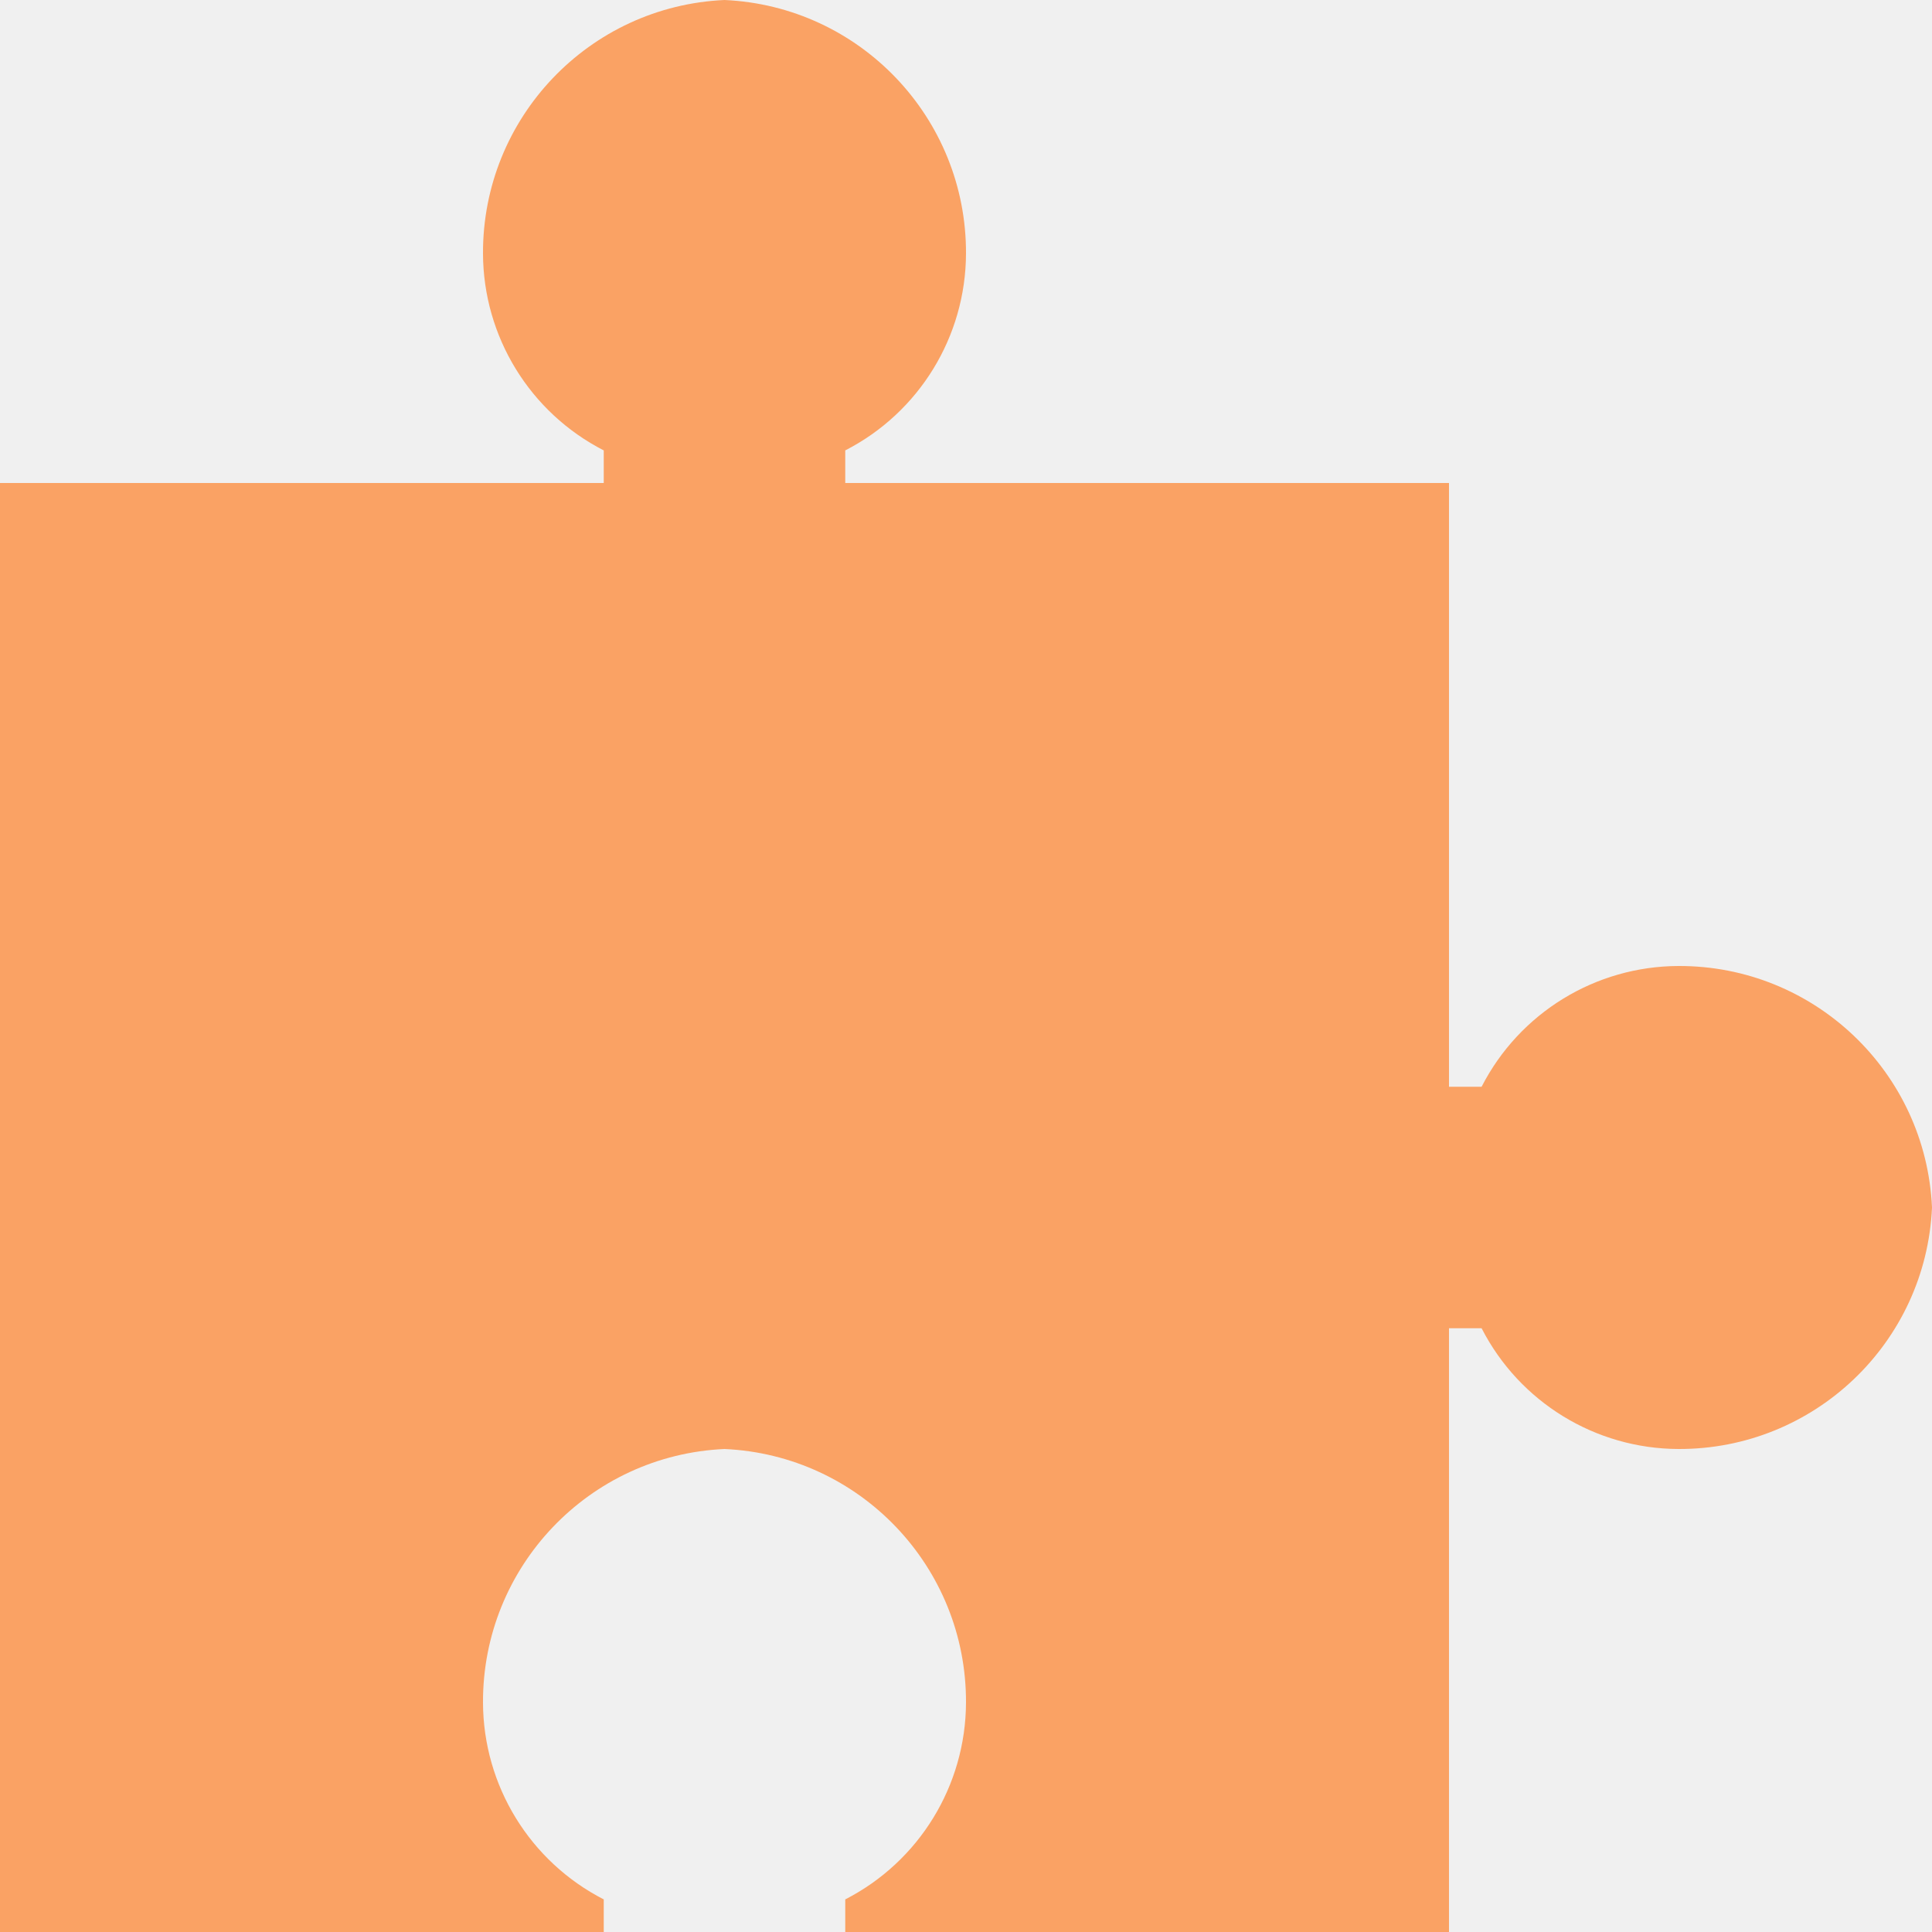
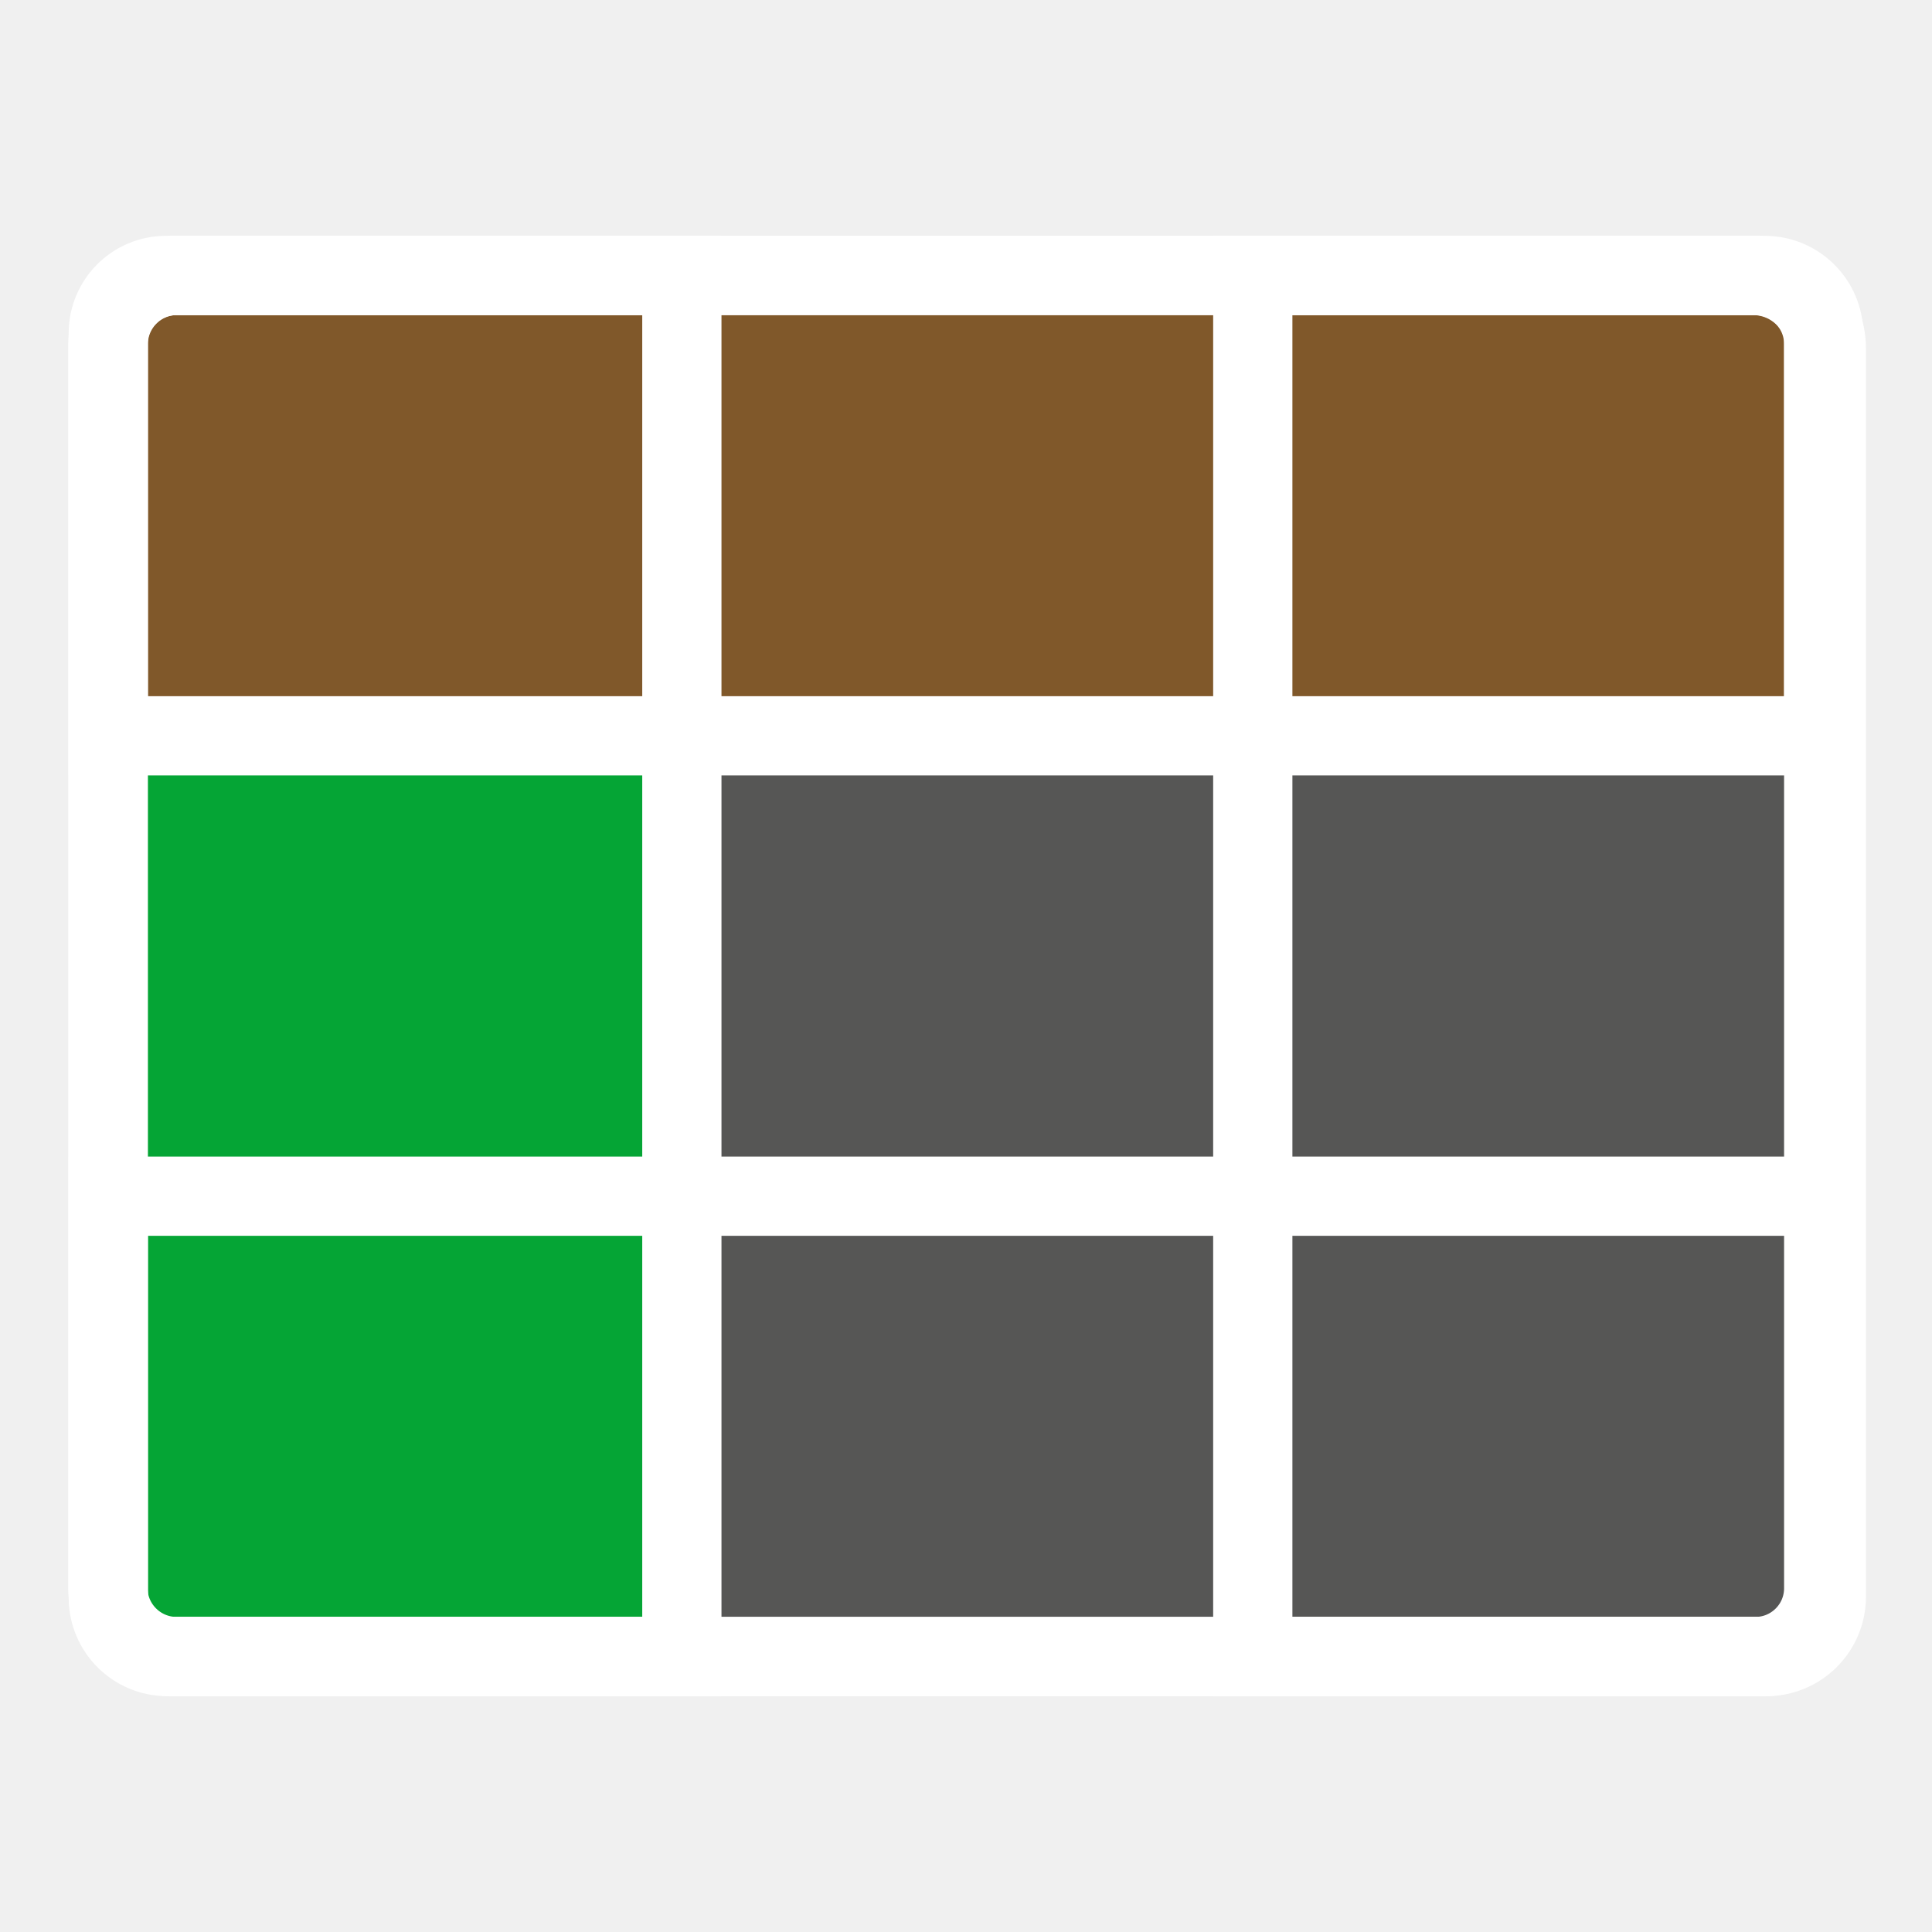
- <svg xmlns="http://www.w3.org/2000/svg" id="Layer_1" data-name="Layer 1" viewBox="0 0 24 24">
-   <defs>
-     <style>.cls-1{fill:#faa264;}</style>
-   </defs>
-   <path class="cls-1" d="M24,15a3.141,3.141,0,0,1-3.15,3,2.757,2.757,0,0,1-2.445-1.5H18V24H10.5v-.405A2.757,2.757,0,0,0,12,21.15,3.141,3.141,0,0,0,9,18a3.141,3.141,0,0,0-3,3.15,2.757,2.757,0,0,0,1.5,2.445V24H0V6H7.5V5.595A2.757,2.757,0,0,1,6,3.15,3.141,3.141,0,0,1,9,0a3.141,3.141,0,0,1,3,3.15,2.757,2.757,0,0,1-1.5,2.445V6H18v7.5h.405A2.757,2.757,0,0,1,20.85,12,3.141,3.141,0,0,1,24,15Z" />
+ <svg xmlns="http://www.w3.org/2000/svg" version="1.1" id="Capa_1" x="0px" y="0px" viewBox="0 0 512 512" style="enable-background:new 0 0 512 512;" xml:space="preserve">
+   <style type="text/css">
+ 	.st0{fill:#565655;}
+ 	.st1{fill:#05A535;}
+ 	.st2{fill:#80582A;}
+ 	.st3{fill:none;stroke:#FFFFFF;stroke-width:21;stroke-miterlimit:10;}
+ </style>
+   <g>
+     <path class="st0" d="M45.6,73h422.2c8.9,0,16.1,7.2,16.1,16.1v333.9c0,8.8-7.1,15.9-15.9,15.9H43.9c-8.8,0-15.9-7.1-15.9-15.9V90.6   C28,80.9,35.9,73,45.6,73z" />
+     <path class="st1" d="M40.7,73h140v366h-136c-9.2,0-16.7-7.5-16.7-16.7V85.7C28,78.7,33.7,73,40.7,73z" />
+     <path class="st2" d="M46.5,73h418c10.8,0,19.5,8.7,19.5,19.5V195H28V91.5C28,81.3,36.3,73,46.5,73z" />
+     <path class="st2" d="M38.7,73h435.8c5.2,0,9.4,4.2,9.4,9.4v2.7H28v-1.4C28,77.8,32.8,73,38.7,73z" />
+   </g>
+   <g>
+     <path class="st3" d="M465.2,439H46.8c-10,0-18.2-8.1-18.2-18.2V91.2c0-10,8.1-18.2,18.2-18.2h418.3c10,0,18.2,8.1,18.2,18.2v329.7   C483.3,430.9,475.2,439,465.2,439z" />
+     <path class="st3" d="M44,73h423.7c8.6,0,15.6,7,15.6,15.6V195H28.7V88.3C28.7,79.9,35.5,73,44,73z" />
+     <path class="st3" d="M28.7,317h454.7v106.4c0,8.6-7,15.6-15.6,15.6H44.3c-8.6,0-15.6-7-15.6-15.6V317z" />
+     <path class="st3" d="M180.7,73v366H45.4c-9.2,0-16.7-7.5-16.7-16.7V91.2c0-10,8.1-18.2,18.2-18.2H180.7z" />
+     <path class="st3" d="M484,92.5v330.6c0,8.8-7.1,15.9-15.9,15.9H332V73h132.5C475.3,73,484,81.7,484,92.5z" />
+   </g>
</svg>
